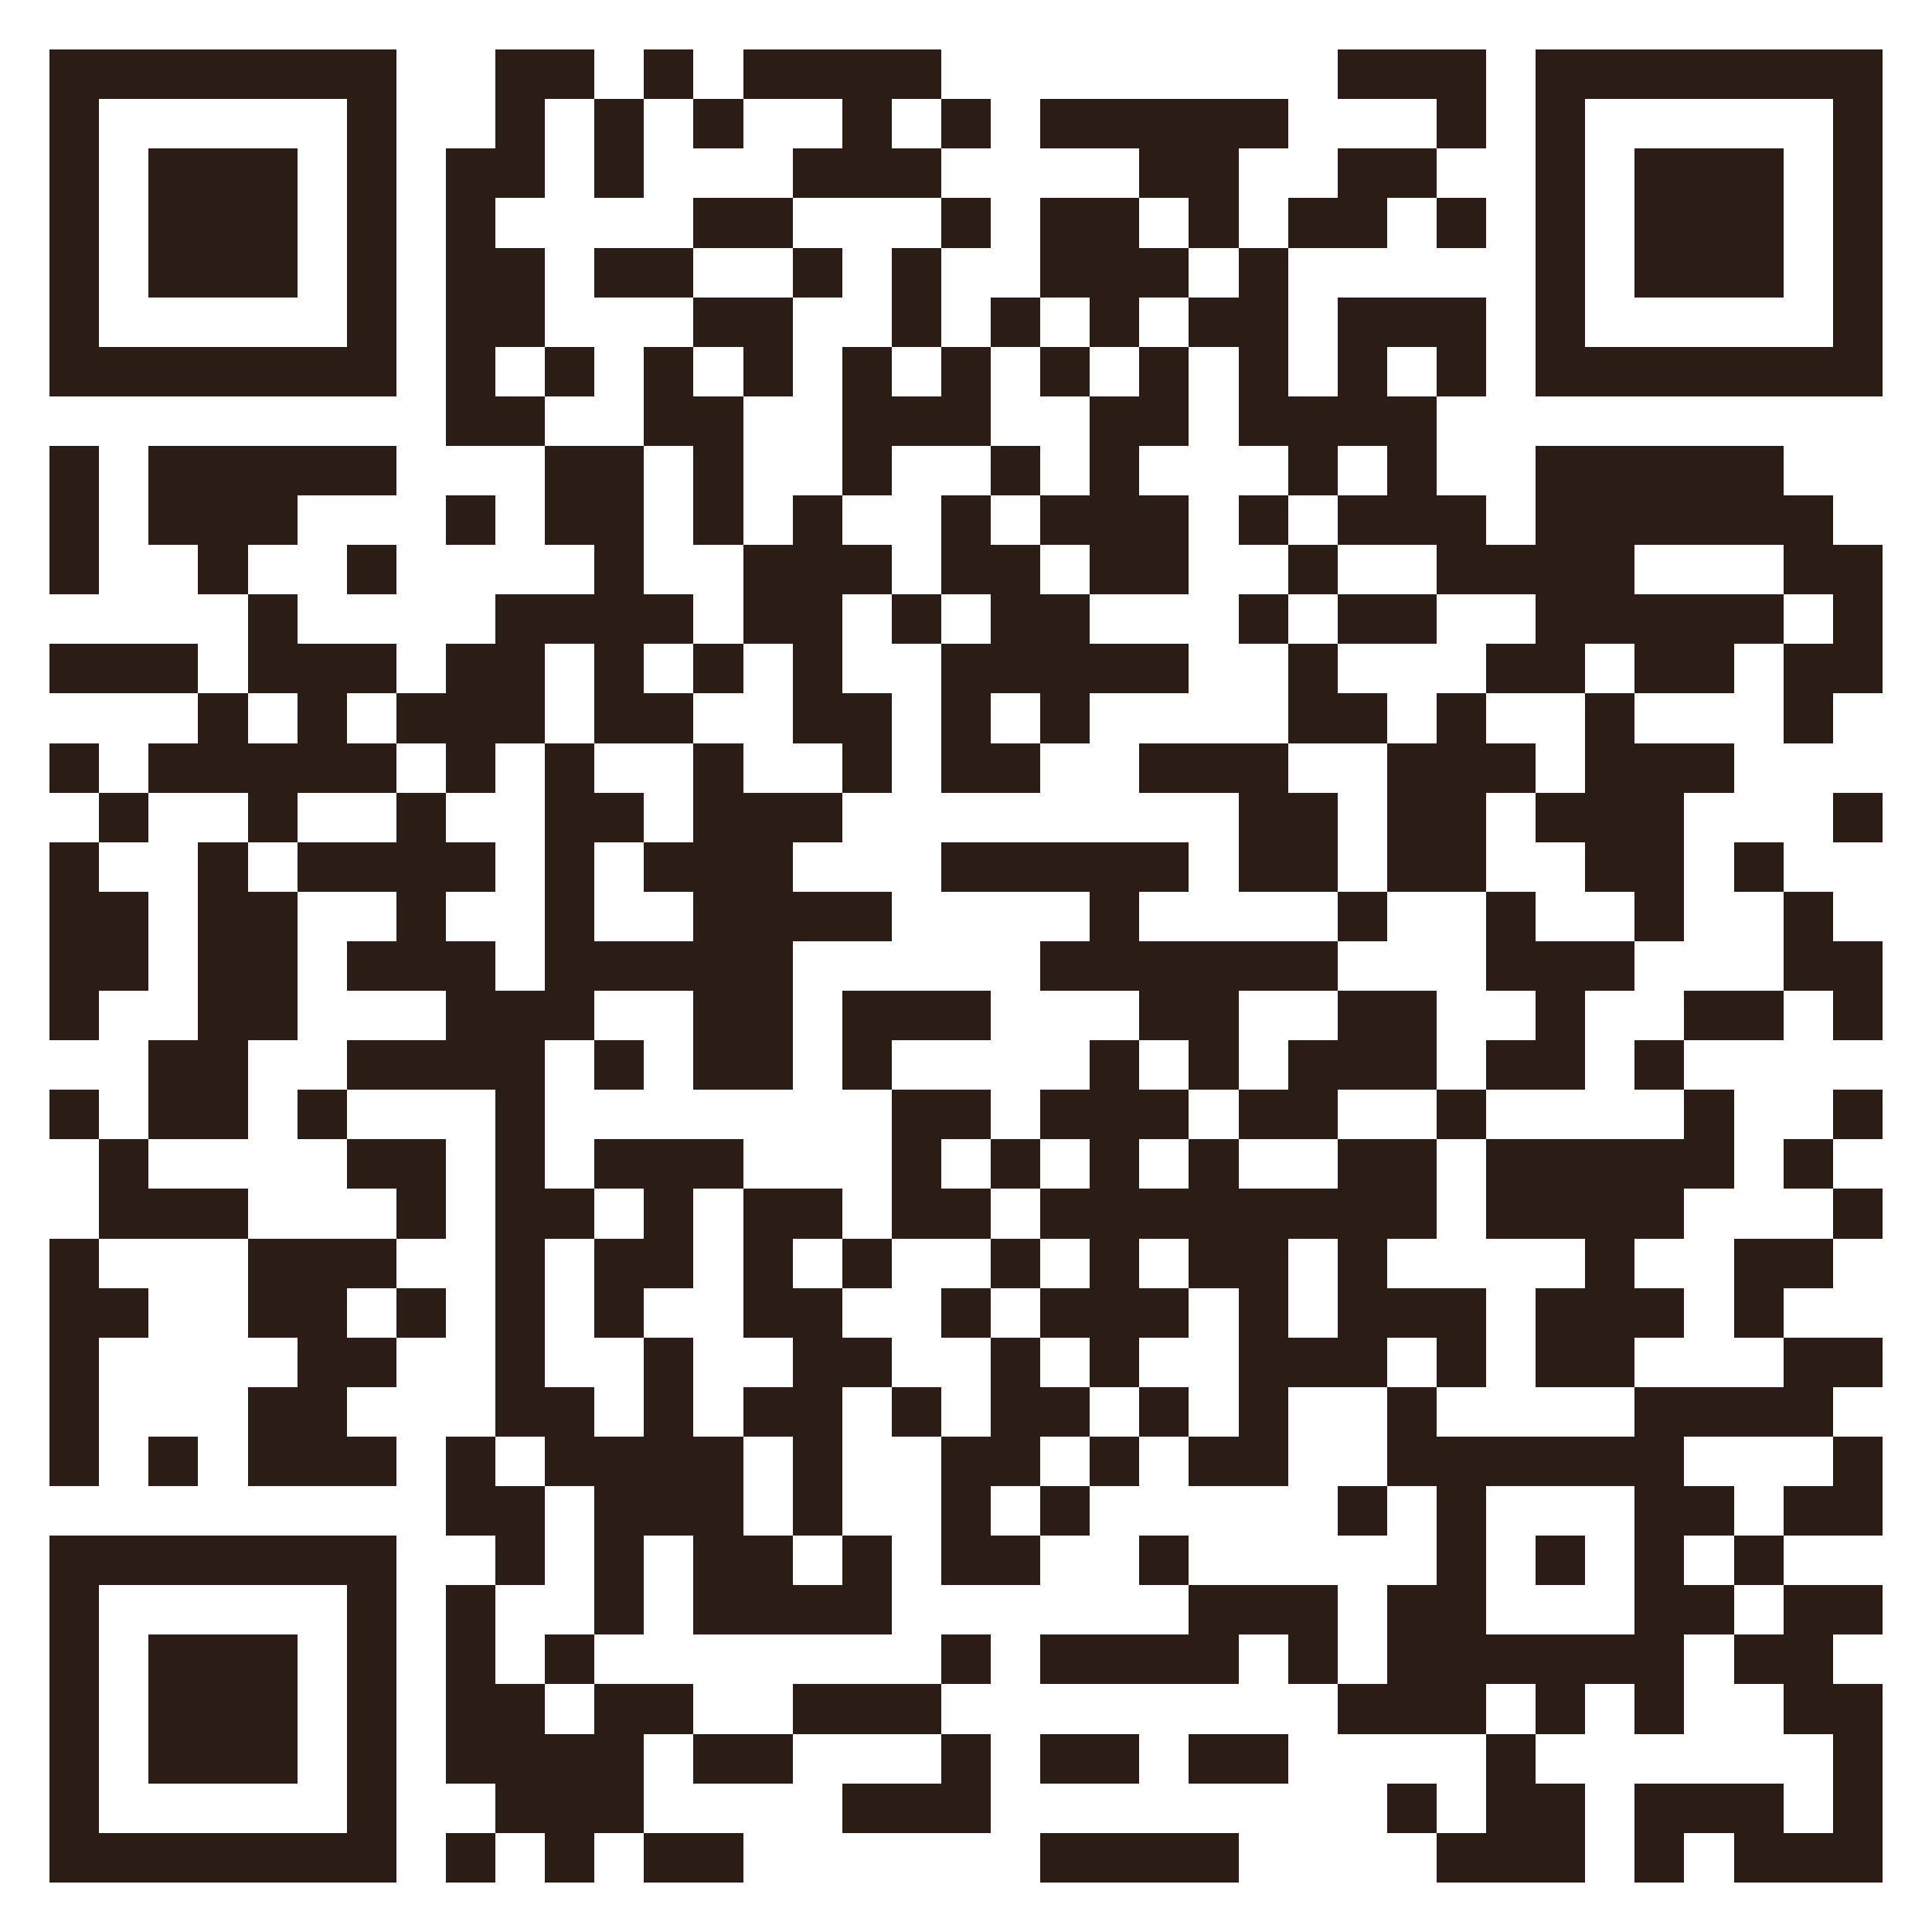
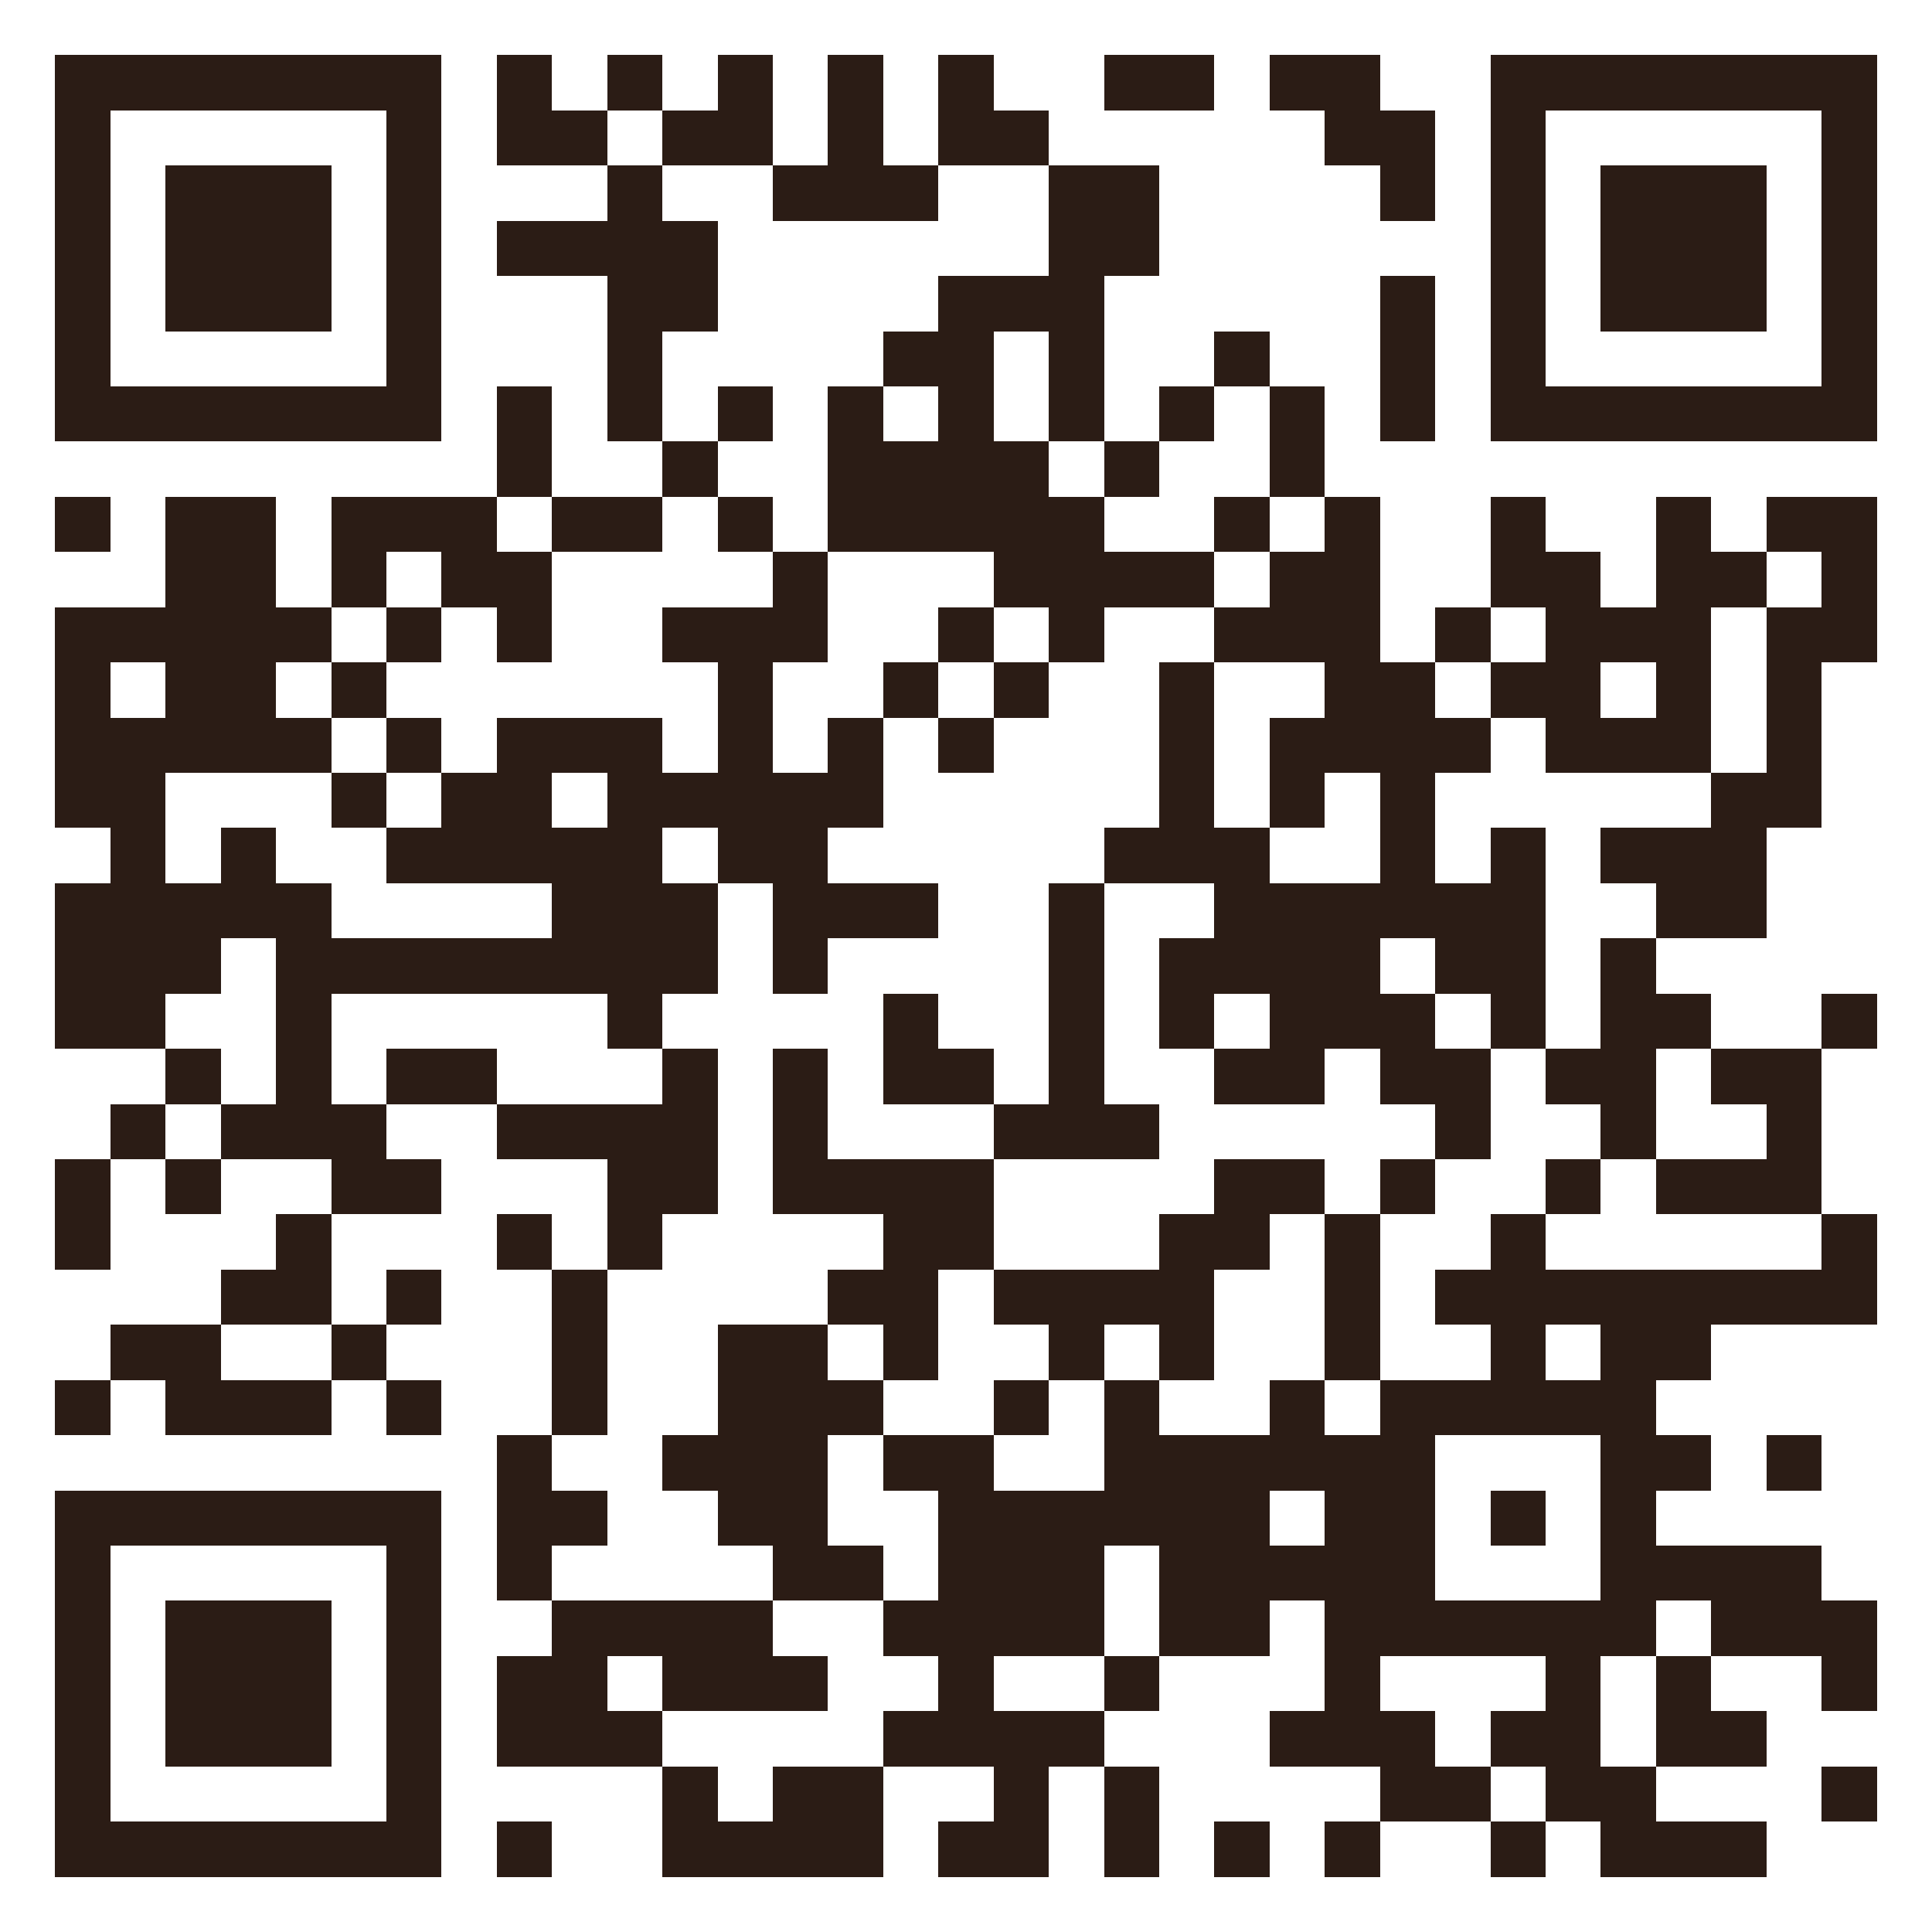
- <svg xmlns="http://www.w3.org/2000/svg" viewBox="0 0 39 39" shape-rendering="crispEdges">
-   <path fill="#ffffff" d="M0 0h39v39H0z" />
-   <path stroke="#2b1c15" d="M1 1.5h7m2 0h2m1 0h1m1 0h4m8 0h3m1 0h7M1 2.5h1m5 0h1m2 0h1m1 0h1m1 0h1m2 0h1m1 0h1m1 0h5m3 0h1m1 0h1m5 0h1M1 3.5h1m1 0h3m1 0h1m1 0h2m1 0h1m3 0h3m4 0h2m2 0h2m2 0h1m1 0h3m1 0h1M1 4.5h1m1 0h3m1 0h1m1 0h1m4 0h2m3 0h1m1 0h2m1 0h1m1 0h2m1 0h1m1 0h1m1 0h3m1 0h1M1 5.5h1m1 0h3m1 0h1m1 0h2m1 0h2m2 0h1m1 0h1m2 0h3m1 0h1m5 0h1m1 0h3m1 0h1M1 6.5h1m5 0h1m1 0h2m3 0h2m2 0h1m1 0h1m1 0h1m1 0h2m1 0h3m1 0h1m5 0h1M1 7.5h7m1 0h1m1 0h1m1 0h1m1 0h1m1 0h1m1 0h1m1 0h1m1 0h1m1 0h1m1 0h1m1 0h1m1 0h7M9 8.5h2m2 0h2m2 0h3m2 0h2m1 0h4M1 9.5h1m1 0h5m3 0h2m1 0h1m2 0h1m2 0h1m1 0h1m3 0h1m1 0h1m2 0h5M1 10.5h1m1 0h3m3 0h1m1 0h2m1 0h1m1 0h1m2 0h1m1 0h3m1 0h1m1 0h3m1 0h6M1 11.5h1m2 0h1m2 0h1m4 0h1m2 0h3m1 0h2m1 0h2m2 0h1m2 0h4m3 0h2M5 12.5h1m4 0h4m1 0h2m1 0h1m1 0h2m3 0h1m1 0h2m2 0h5m1 0h1M1 13.5h3m1 0h3m1 0h2m1 0h1m1 0h1m1 0h1m2 0h5m2 0h1m3 0h2m1 0h2m1 0h2M4 14.5h1m1 0h1m1 0h3m1 0h2m2 0h2m1 0h1m1 0h1m4 0h2m1 0h1m2 0h1m3 0h1M1 15.5h1m1 0h5m1 0h1m1 0h1m2 0h1m2 0h1m1 0h2m2 0h3m2 0h3m1 0h3M2 16.5h1m2 0h1m2 0h1m2 0h2m1 0h3m8 0h2m1 0h2m1 0h3m3 0h1M1 17.5h1m2 0h1m1 0h4m1 0h1m1 0h3m3 0h5m1 0h2m1 0h2m2 0h2m1 0h1M1 18.5h2m1 0h2m2 0h1m2 0h1m2 0h4m4 0h1m4 0h1m2 0h1m2 0h1m2 0h1M1 19.5h2m1 0h2m1 0h3m1 0h5m5 0h6m3 0h3m3 0h2M1 20.5h1m2 0h2m3 0h3m2 0h2m1 0h3m3 0h2m2 0h2m2 0h1m2 0h2m1 0h1M3 21.5h2m2 0h4m1 0h1m1 0h2m1 0h1m4 0h1m1 0h1m1 0h3m1 0h2m1 0h1M1 22.5h1m1 0h2m1 0h1m3 0h1m7 0h2m1 0h3m1 0h2m2 0h1m4 0h1m2 0h1M2 23.5h1m4 0h2m1 0h1m1 0h3m3 0h1m1 0h1m1 0h1m1 0h1m2 0h2m1 0h5m1 0h1M2 24.5h3m3 0h1m1 0h2m1 0h1m1 0h2m1 0h2m1 0h8m1 0h4m3 0h1M1 25.5h1m3 0h3m2 0h1m1 0h2m1 0h1m1 0h1m2 0h1m1 0h1m1 0h2m1 0h1m4 0h1m2 0h2M1 26.5h2m2 0h2m1 0h1m1 0h1m1 0h1m2 0h2m2 0h1m1 0h3m1 0h1m1 0h3m1 0h3m1 0h1M1 27.5h1m4 0h2m2 0h1m2 0h1m2 0h2m2 0h1m1 0h1m2 0h3m1 0h1m1 0h2m3 0h2M1 28.5h1m3 0h2m3 0h2m1 0h1m1 0h2m1 0h1m1 0h2m1 0h1m1 0h1m2 0h1m4 0h4M1 29.5h1m1 0h1m1 0h3m1 0h1m1 0h4m1 0h1m2 0h2m1 0h1m1 0h2m2 0h6m3 0h1M9 30.5h2m1 0h3m1 0h1m2 0h1m1 0h1m5 0h1m1 0h1m3 0h2m1 0h2M1 31.5h7m2 0h1m1 0h1m1 0h2m1 0h1m1 0h2m2 0h1m5 0h1m1 0h1m1 0h1m1 0h1M1 32.5h1m5 0h1m1 0h1m2 0h1m1 0h4m6 0h3m1 0h2m3 0h2m1 0h2M1 33.5h1m1 0h3m1 0h1m1 0h1m1 0h1m7 0h1m1 0h4m1 0h1m1 0h6m1 0h2M1 34.5h1m1 0h3m1 0h1m1 0h2m1 0h2m2 0h3m8 0h3m1 0h1m1 0h1m2 0h2M1 35.5h1m1 0h3m1 0h1m1 0h4m1 0h2m3 0h1m1 0h2m1 0h2m4 0h1m6 0h1M1 36.5h1m5 0h1m2 0h3m4 0h3m8 0h1m1 0h2m1 0h3m1 0h1M1 37.5h7m1 0h1m1 0h1m1 0h2m6 0h4m4 0h3m1 0h1m1 0h3" />
+ <svg xmlns="http://www.w3.org/2000/svg" viewBox="0 0 35 35" shape-rendering="crispEdges">
+   <path fill="#ffffff" d="M0 0h35v35H0z" />
+   <path stroke="#2b1c15" d="M1 1.5h7m1 0h1m1 0h1m1 0h1m1 0h1m1 0h1m2 0h2m1 0h2m2 0h7M1 2.5h1m5 0h1m1 0h2m1 0h2m1 0h1m1 0h2m5 0h2m1 0h1m5 0h1M1 3.5h1m1 0h3m1 0h1m3 0h1m2 0h3m2 0h2m4 0h1m1 0h1m1 0h3m1 0h1M1 4.5h1m1 0h3m1 0h1m1 0h4m6 0h2m6 0h1m1 0h3m1 0h1M1 5.5h1m1 0h3m1 0h1m3 0h2m4 0h3m5 0h1m1 0h1m1 0h3m1 0h1M1 6.5h1m5 0h1m3 0h1m4 0h2m1 0h1m2 0h1m2 0h1m1 0h1m5 0h1M1 7.5h7m1 0h1m1 0h1m1 0h1m1 0h1m1 0h1m1 0h1m1 0h1m1 0h1m1 0h1m1 0h7M9 8.5h1m2 0h1m2 0h4m1 0h1m2 0h1M1 9.5h1m1 0h2m1 0h3m1 0h2m1 0h1m1 0h5m2 0h1m1 0h1m2 0h1m2 0h1m1 0h2M3 10.5h2m1 0h1m1 0h2m4 0h1m3 0h4m1 0h2m2 0h2m1 0h2m1 0h1M1 11.5h5m1 0h1m1 0h1m2 0h3m2 0h1m1 0h1m2 0h3m1 0h1m1 0h3m1 0h2M1 12.5h1m1 0h2m1 0h1m6 0h1m2 0h1m1 0h1m2 0h1m2 0h2m1 0h2m1 0h1m1 0h1M1 13.5h5m1 0h1m1 0h3m1 0h1m1 0h1m1 0h1m3 0h1m1 0h4m1 0h3m1 0h1M1 14.5h2m3 0h1m1 0h2m1 0h5m5 0h1m1 0h1m1 0h1m5 0h2M2 15.5h1m1 0h1m2 0h5m1 0h2m5 0h3m2 0h1m1 0h1m1 0h3M1 16.5h5m4 0h3m1 0h3m2 0h1m2 0h6m2 0h2M1 17.5h3m1 0h8m1 0h1m4 0h1m1 0h4m1 0h2m1 0h1M1 18.5h2m2 0h1m5 0h1m4 0h1m2 0h1m1 0h1m1 0h3m1 0h1m1 0h2m2 0h1M3 19.5h1m1 0h1m1 0h2m3 0h1m1 0h1m1 0h2m1 0h1m2 0h2m1 0h2m1 0h2m1 0h2M2 20.5h1m1 0h3m2 0h4m1 0h1m3 0h3m5 0h1m2 0h1m2 0h1M1 21.5h1m1 0h1m2 0h2m3 0h2m1 0h4m4 0h2m1 0h1m2 0h1m1 0h3M1 22.5h1m3 0h1m3 0h1m1 0h1m4 0h2m3 0h2m1 0h1m2 0h1m5 0h1M4 23.5h2m1 0h1m2 0h1m4 0h2m1 0h4m2 0h1m1 0h8M2 24.5h2m2 0h1m3 0h1m2 0h2m1 0h1m2 0h1m1 0h1m2 0h1m2 0h1m1 0h2M1 25.5h1m1 0h3m1 0h1m2 0h1m2 0h3m2 0h1m1 0h1m2 0h1m1 0h5M9 26.5h1m2 0h3m1 0h2m2 0h6m3 0h2m1 0h1M1 27.5h7m1 0h2m2 0h2m2 0h6m1 0h2m1 0h1m1 0h1M1 28.5h1m5 0h1m1 0h1m4 0h2m1 0h3m1 0h5m3 0h4M1 29.5h1m1 0h3m1 0h1m2 0h4m2 0h4m1 0h2m1 0h6m1 0h3M1 30.5h1m1 0h3m1 0h1m1 0h2m1 0h3m2 0h1m2 0h1m3 0h1m3 0h1m1 0h1m2 0h1M1 31.5h1m1 0h3m1 0h1m1 0h3m4 0h4m3 0h3m1 0h2m1 0h2M1 32.5h1m5 0h1m4 0h1m1 0h2m2 0h1m1 0h1m4 0h2m1 0h2m3 0h1M1 33.5h7m1 0h1m2 0h4m1 0h2m1 0h1m1 0h1m1 0h1m2 0h1m1 0h3" />
</svg>
